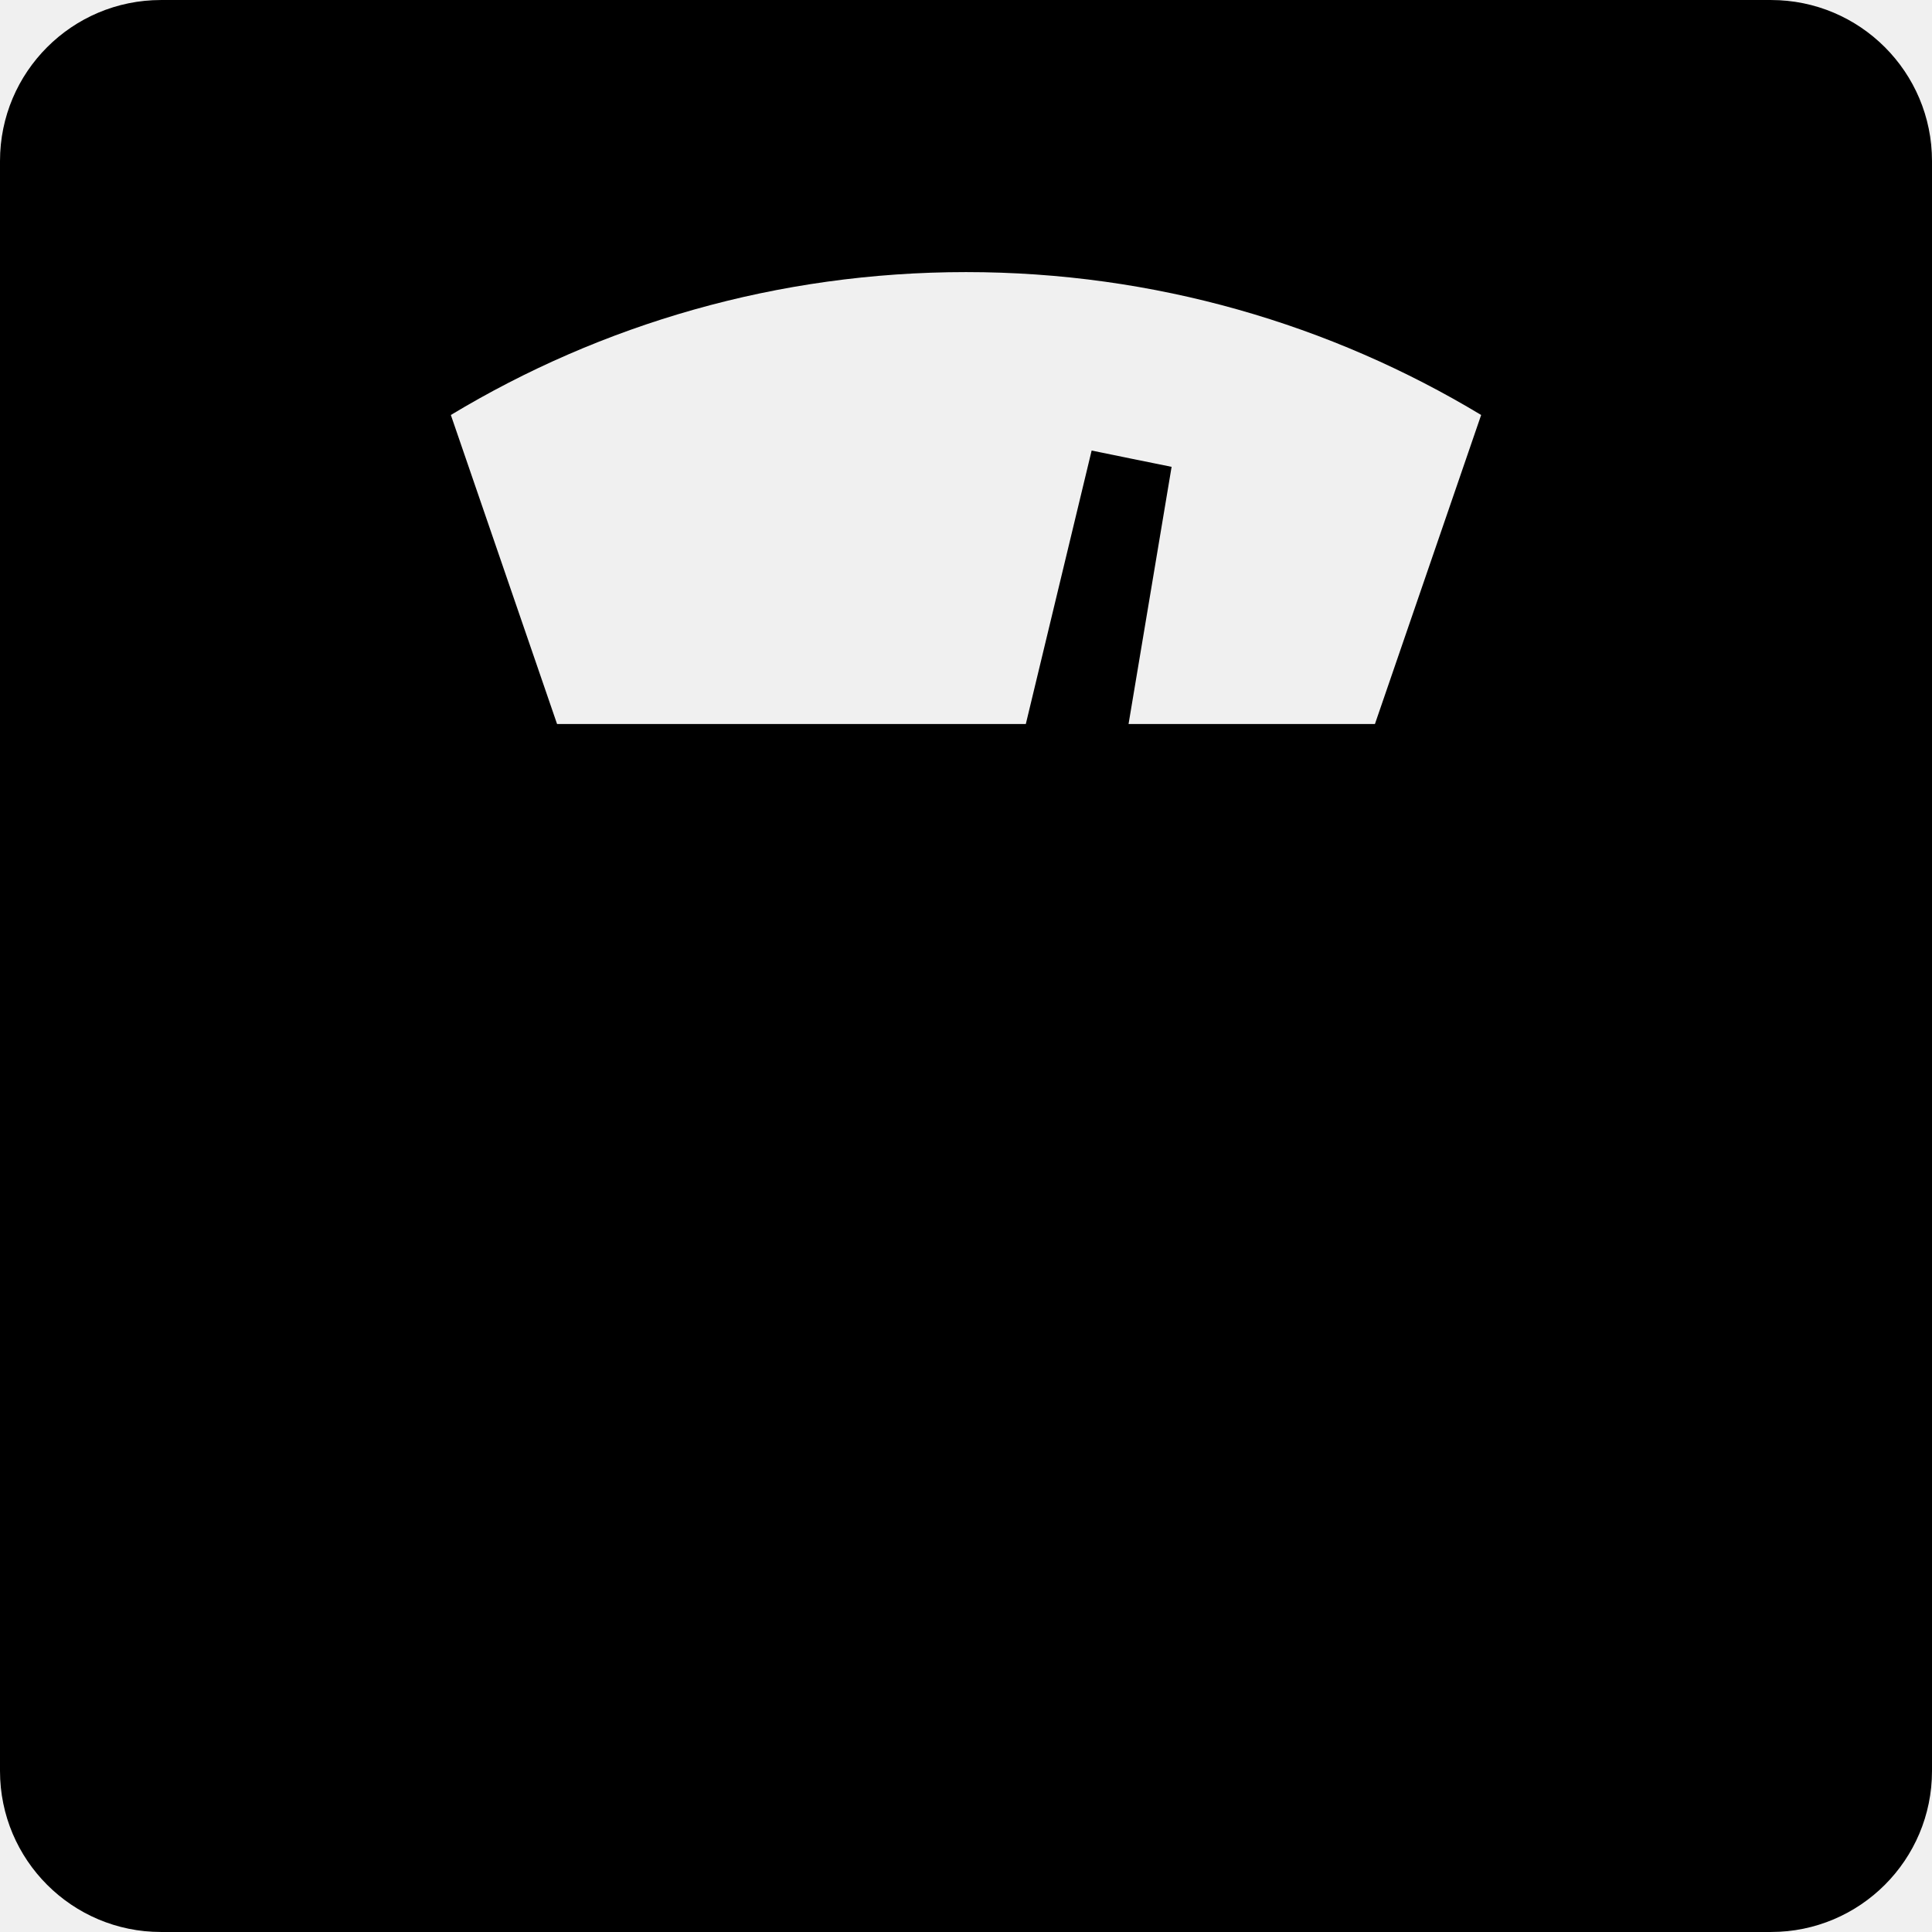
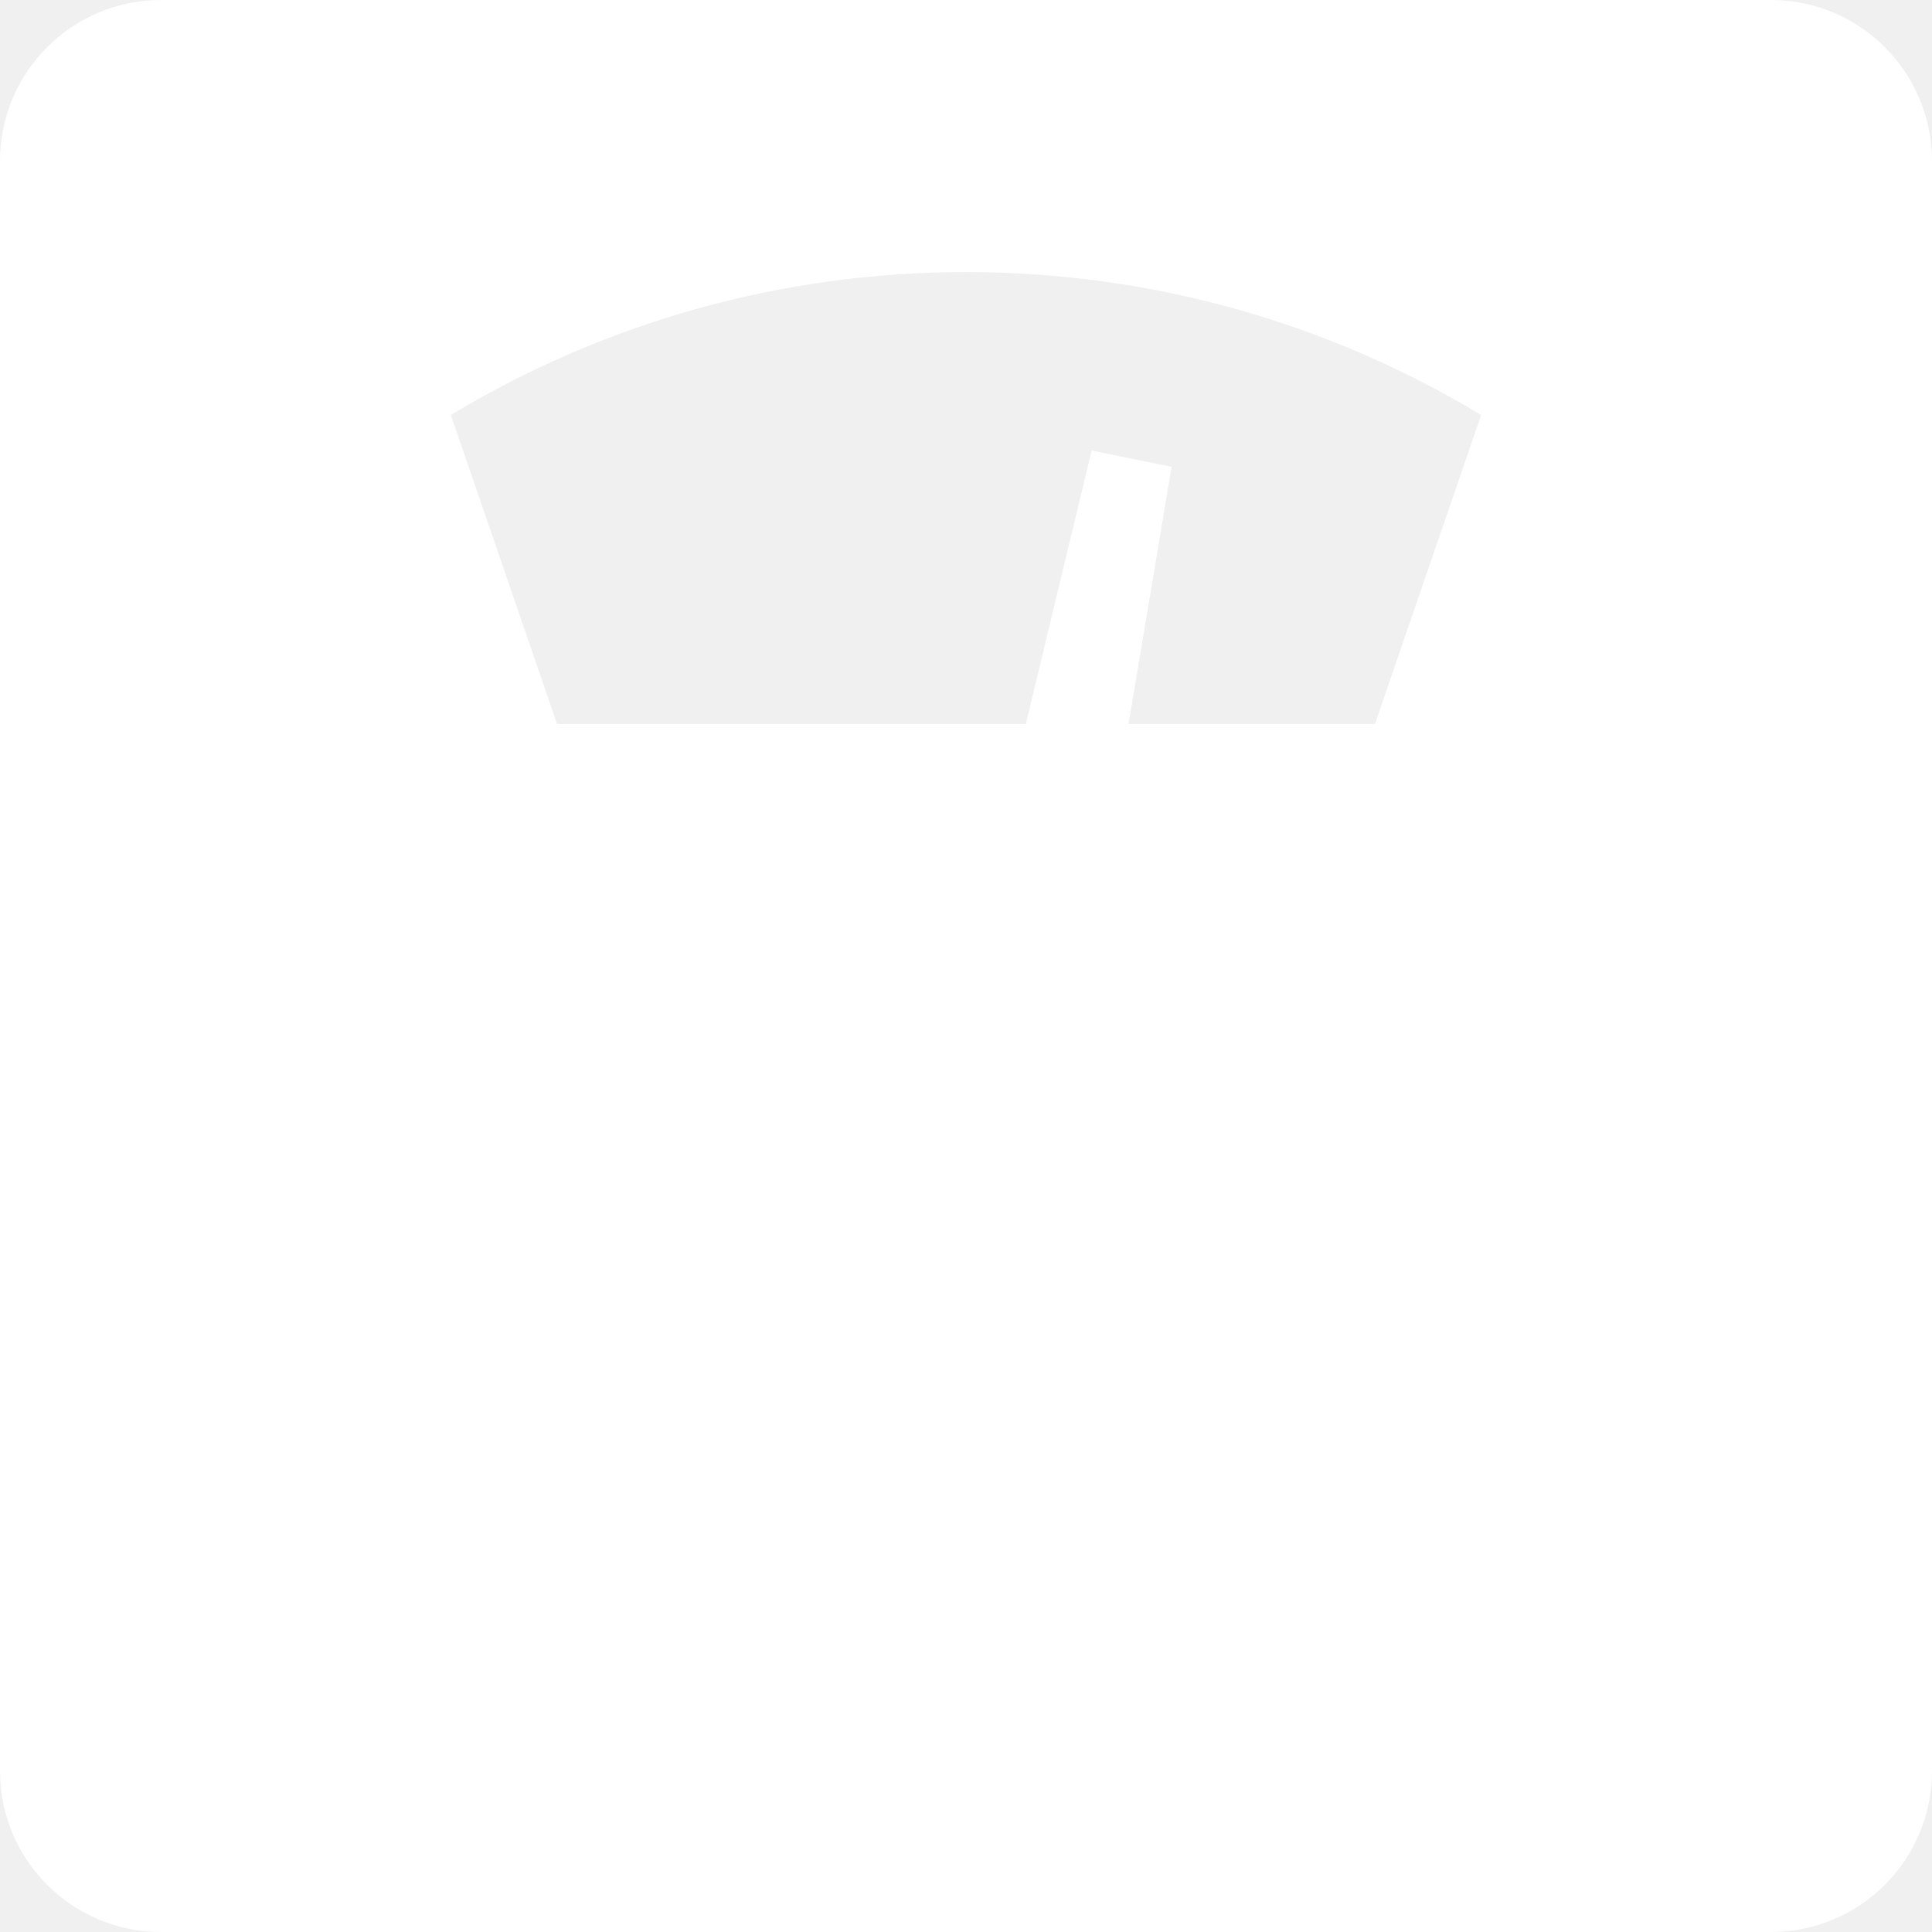
<svg xmlns="http://www.w3.org/2000/svg" xml:space="preserve" width="800" height="800" viewBox="0 0 512 512">
-   <path d="M469.332.004H42.668C19.101.004 0 19.104 0 42.673v426.655c0 23.567 19.101 42.668 42.668 42.668h426.664c23.567 0 42.668-19.101 42.668-42.668V42.673C512 19.104 492.899.004 469.332.004M364.37 191.877h-65.293l11.409-68.16-10.592-2.15-10.6-2.167-17.443 72.477H147.63l-28.151-81.902c39.867-24.026 86.578-37.868 136.529-37.868 49.943 0 96.645 13.842 136.513 37.868z" style="fill:#000" />
+   <path d="M469.332.004H42.668C19.101.004 0 19.104 0 42.673v426.655c0 23.567 19.101 42.668 42.668 42.668h426.664c23.567 0 42.668-19.101 42.668-42.668V42.673C512 19.104 492.899.004 469.332.004M364.37 191.877h-65.293l11.409-68.16-10.592-2.15-10.6-2.167-17.443 72.477H147.63l-28.151-81.902c39.867-24.026 86.578-37.868 136.529-37.868 49.943 0 96.645 13.842 136.513 37.868z" style="fill:white" />
</svg>
